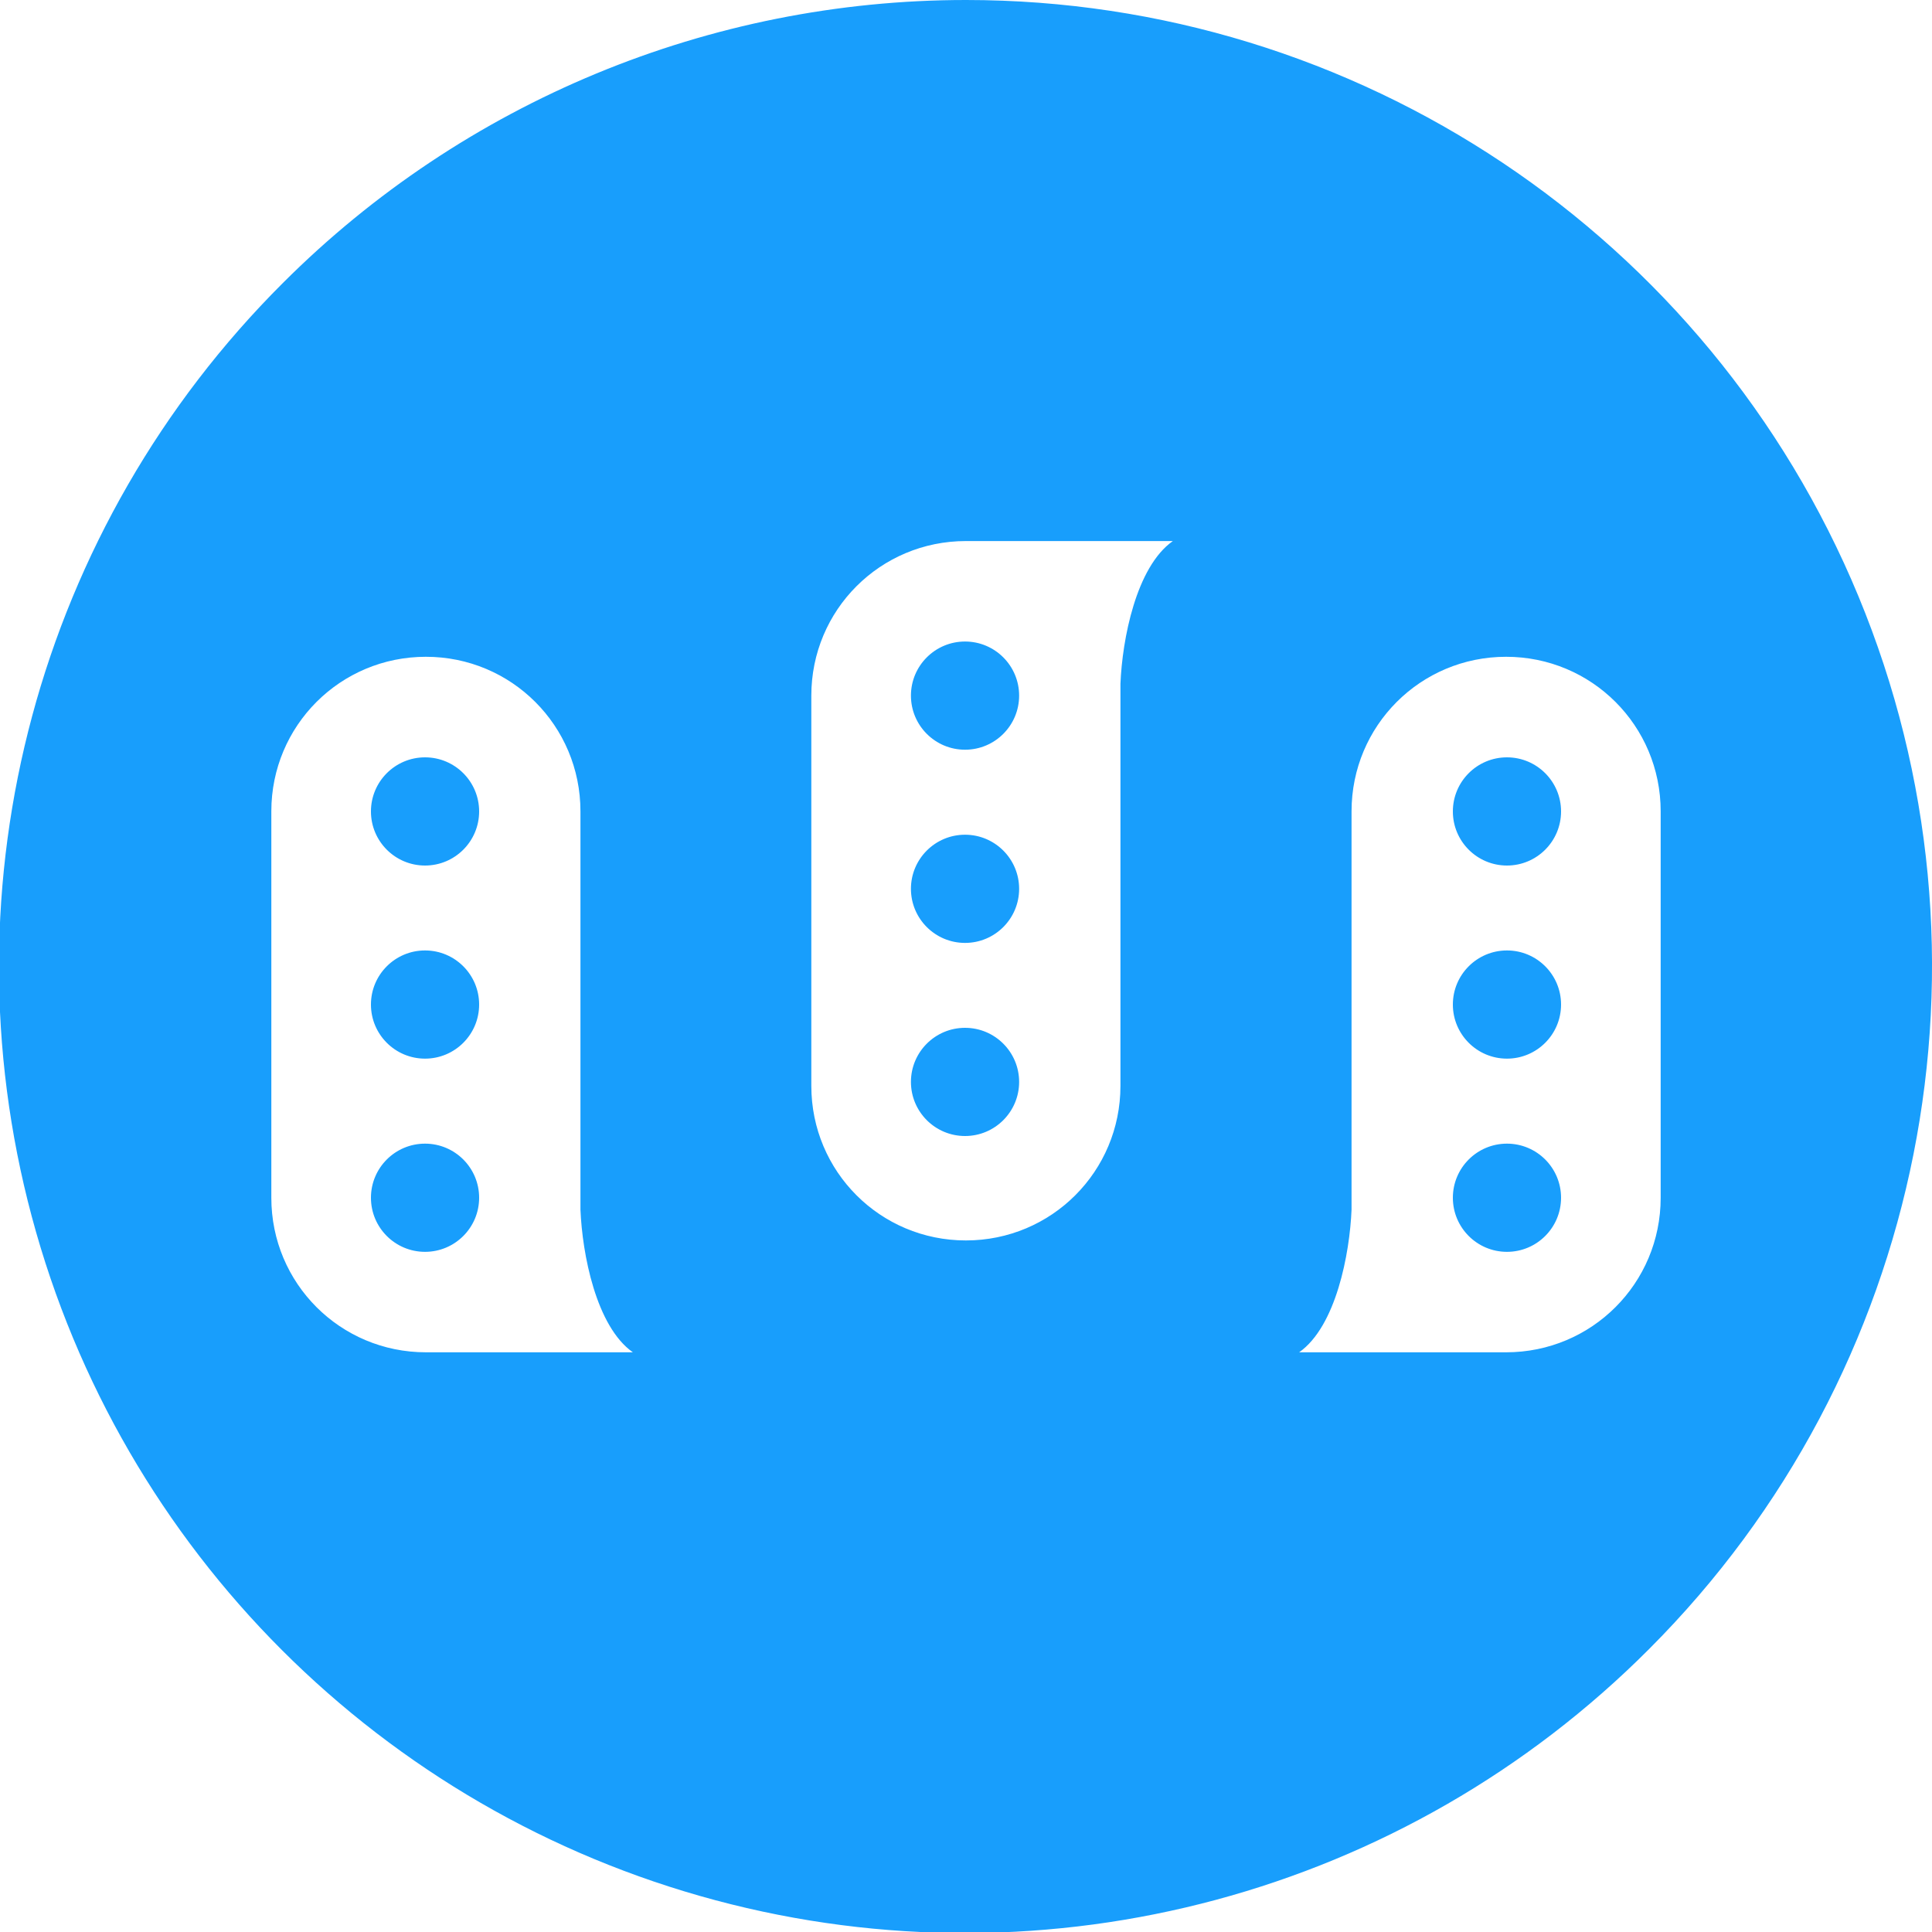
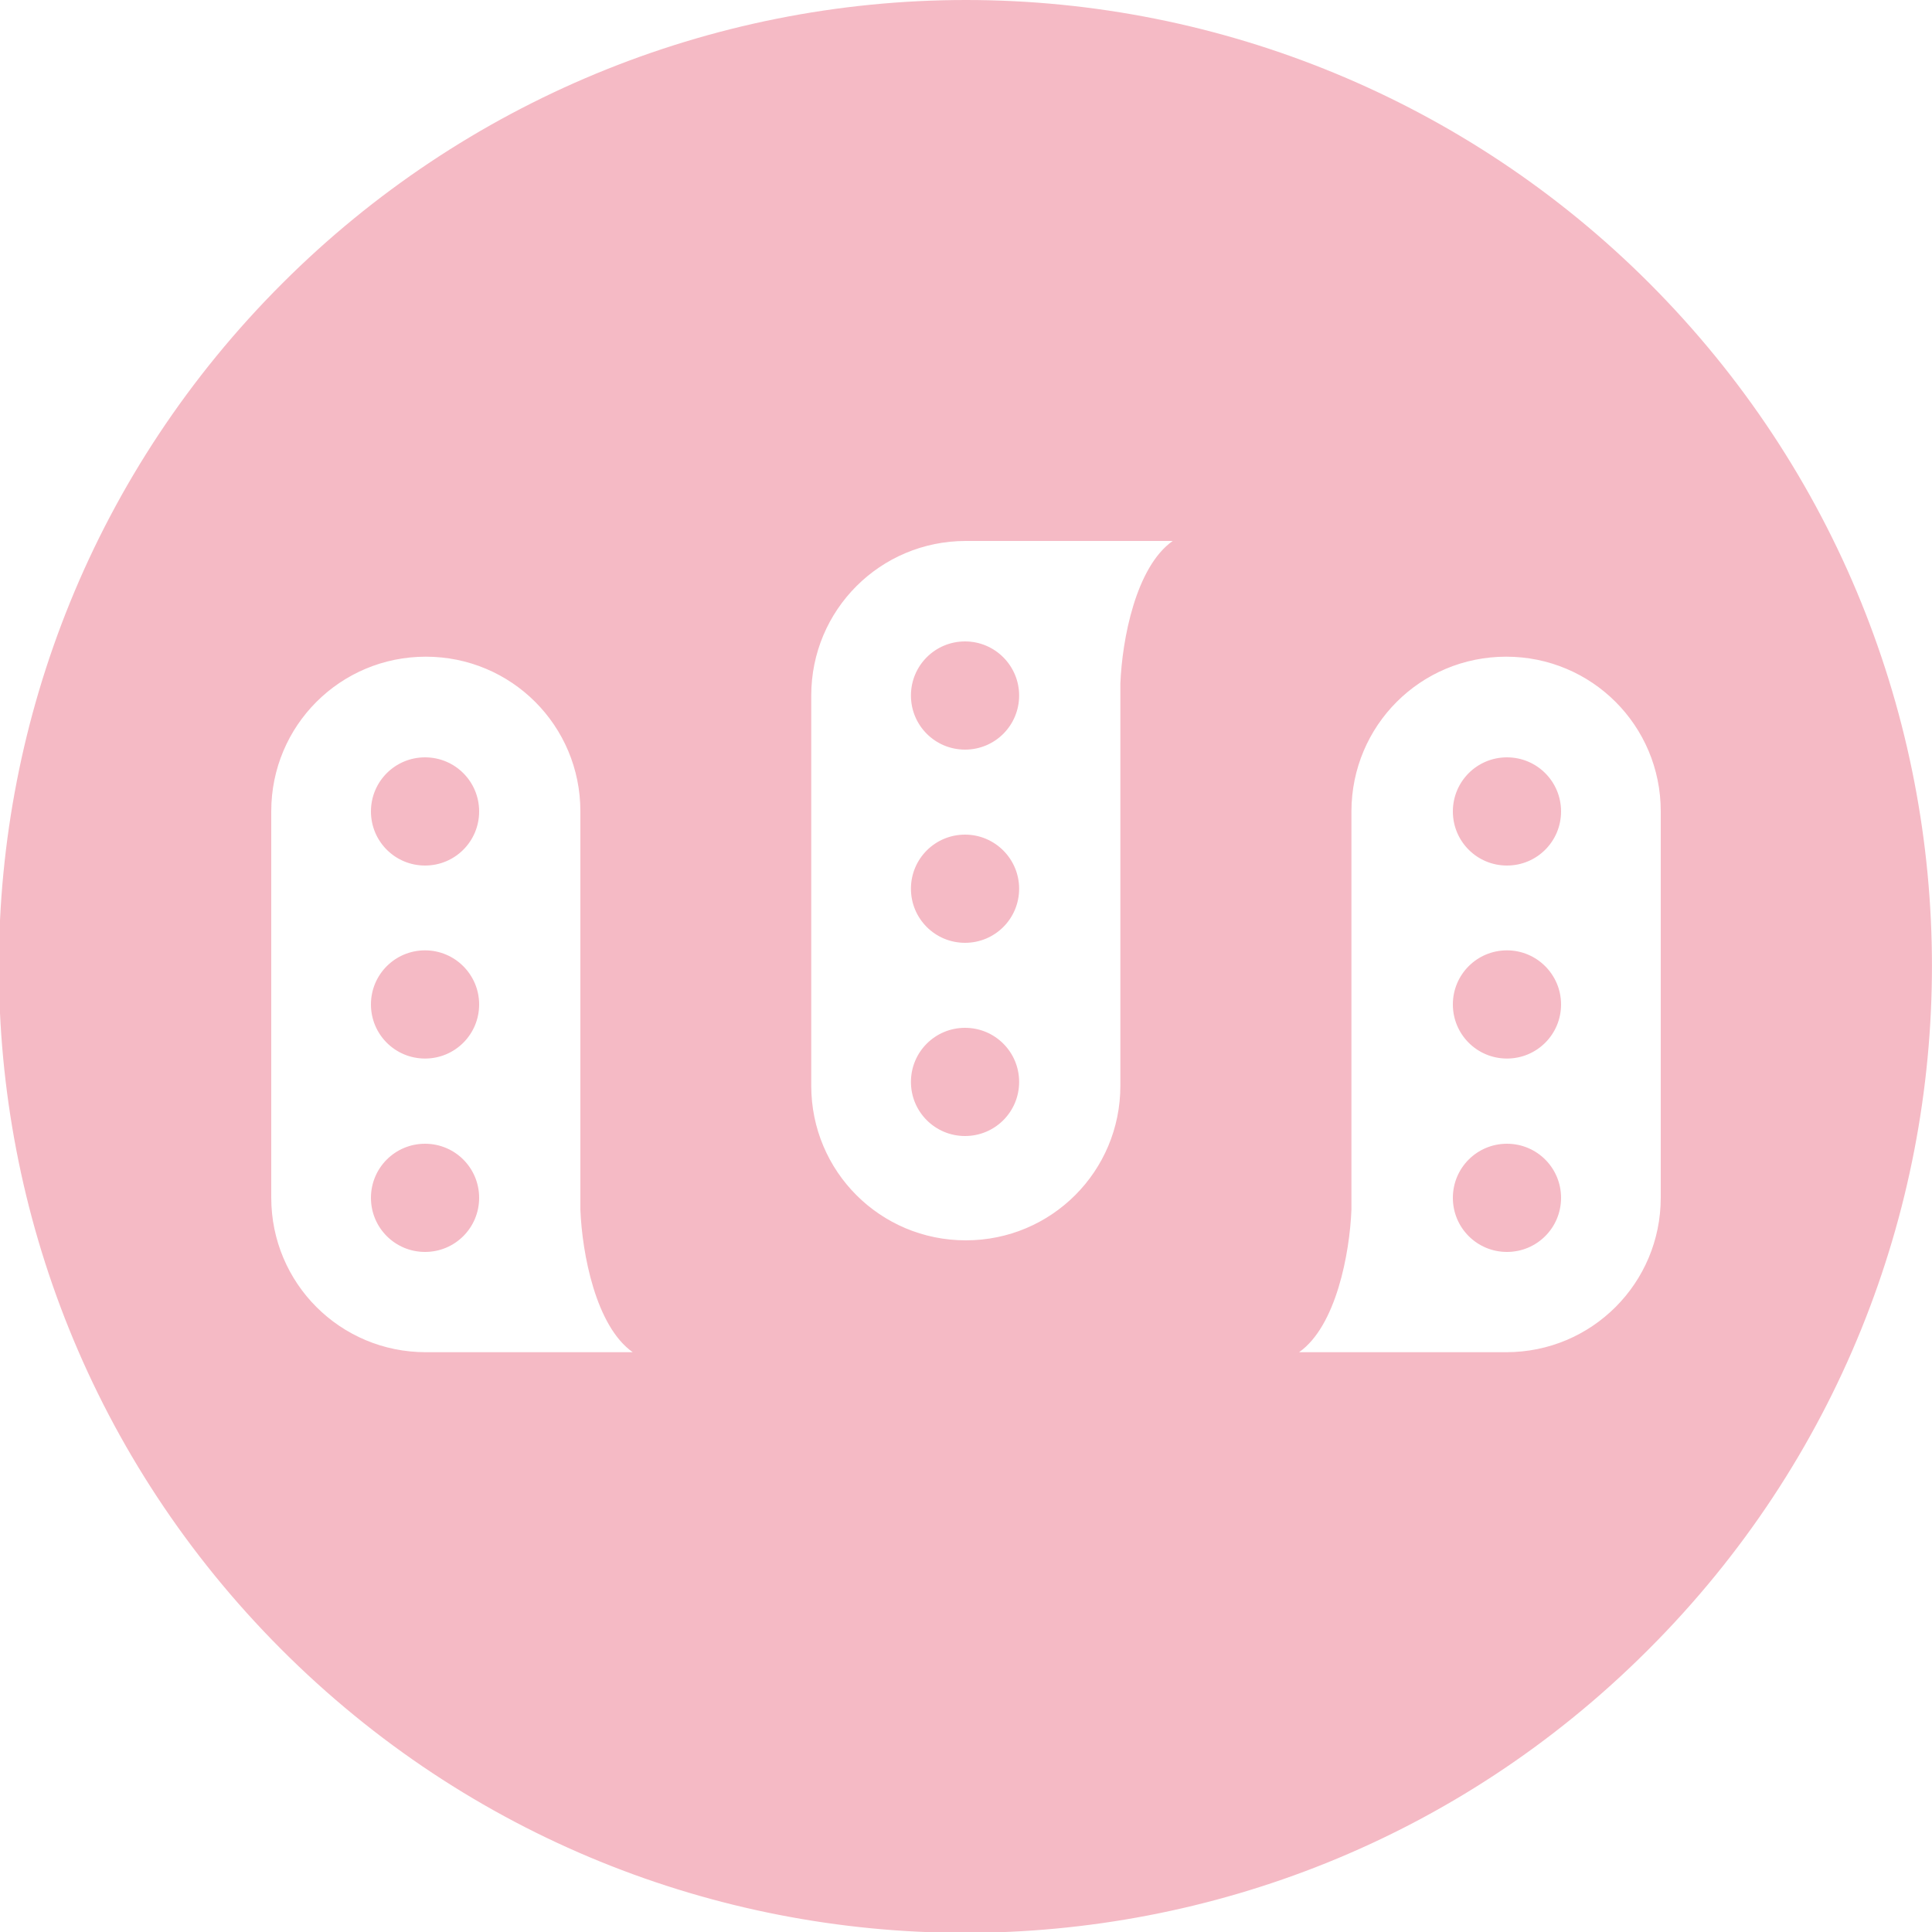
- <svg xmlns="http://www.w3.org/2000/svg" viewBox="0 0 1000 1000" height="1000" width="1000">
-   <path d="M500 0a500 500 0 0 0-353.553 146.447 500 500 0 1 0 707.106 707.106A500 500 0 0 0 500 0zm-.059 280.05h107.12c-19.071 13.424-26.187 51.016-27.12 73.843V562.05c0 44.32-35.68 80-80 80s-80-35.68-80-80v-202c0-44.32 35.68-80 80-80zm-.441 52c-15.464 0-28 12.537-28 28 0 15.465 12.536 28 28 28s28-12.535 28-28c0-15.463-12.536-28-28-28zm-279.059 7.9c44.32 0 80 35.68 80 80v206.157c.933 22.827 8.049 60.42 27.12 73.842H220.44c-44.32 0-80-35.68-80-80v-200c0-44.32 35.68-80 80-80zm559.12 0c44.32 0 80 35.68 80 80v200c0 44.32-35.68 80-80 80H672.44c19.071-13.424 26.187-51.016 27.12-73.843V419.95c0-44.32 35.68-80 80-80zM220 392c-15.464 0-28 12.536-28 28s12.536 28 28 28 28-12.536 28-28-12.536-28-28-28zm560 0c-15.464 0-28 12.536-28 28s12.536 28 28 28 28-12.536 28-28-12.536-28-28-28zm-280.5 40.05c-15.464 0-28 12.537-28 28 0 15.465 12.536 28 28 28s28-12.535 28-28c0-15.463-12.536-28-28-28zM220 491.95c-15.464 0-28 12.535-28 28 0 15.463 12.536 28 28 28s28-12.537 28-28c0-15.465-12.536-28-28-28zm560 0c-15.464 0-28 12.535-28 28 0 15.463 12.536 28 28 28s28-12.537 28-28c0-15.465-12.536-28-28-28zM499.5 532c-15.464 0-28 12.536-28 28s12.536 28 28 28 28-12.536 28-28-12.536-28-28-28zM220 591.95c-15.464 0-28 12.535-28 28 0 15.463 12.536 28 28 28s28-12.537 28-28c0-15.465-12.536-28-28-28zm560 0c-15.464 0-28 12.535-28 28 0 15.463 12.536 28 28 28s28-12.537 28-28c0-15.465-12.536-28-28-28z" fill="#189efc" />
+ <svg xmlns="http://www.w3.org/2000/svg" version="1.1" id="レイヤー_1" x="0px" y="0px" viewBox="0 0 1000 1000" style="enable-background:new 0 0 1000 1000;" xml:space="preserve">
+   <style type="text/css">
+ 	.st0{fill:#F5BAC5;}
+ </style>
+   <path class="st0" d="M500,0C367.4,0,240.2,52.7,146.4,146.4c-195.6,195-196,511.6-1,707.1s511.6,196,707.1,1c0.3-0.3,0.7-0.7,1-1  c195.3-195.3,195.3-511.8,0-707.1C759.8,52.7,632.6,0,500,0z M499.9,280h107.1c-19.1,13.4-26.2,51-27.1,73.8V562  c0,44.3-35.7,80-80,80s-80-35.7-80-80V360C419.9,315.7,455.6,280,499.9,280L499.9,280z M499.5,332c-15.5,0-28,12.5-28,28  c0,15.5,12.5,28,28,28s28-12.5,28-28C527.5,344.6,515,332,499.5,332z M220.4,339.9c44.3,0,80,35.7,80,80v206.2  c0.9,22.8,8,60.4,27.1,73.8H220.4c-44.3,0-80-35.7-80-80v-200C140.4,375.6,176.1,339.9,220.4,339.9L220.4,339.9z M779.6,339.9  c44.3,0,80,35.7,80,80v200c0,44.3-35.7,80-80,80H672.4c19.1-13.4,26.2-51,27.1-73.8V419.9C699.6,375.6,735.2,339.9,779.6,339.9  L779.6,339.9z M220,392c-15.5,0-28,12.5-28,28s12.5,28,28,28s28-12.5,28-28S235.5,392,220,392z M780,392c-15.5,0-28,12.5-28,28  s12.5,28,28,28s28-12.5,28-28S795.5,392,780,392z M499.5,432c-15.5,0-28,12.5-28,28c0,15.5,12.5,28,28,28s28-12.5,28-28  C527.5,444.6,515,432,499.5,432z M220,491.9c-15.5,0-28,12.5-28,28c0,15.5,12.5,28,28,28s28-12.5,28-28  C248,504.5,235.5,491.9,220,491.9z M780,491.9c-15.5,0-28,12.5-28,28c0,15.5,12.5,28,28,28s28-12.5,28-28  C808,504.5,795.5,491.9,780,491.9z M499.5,532c-15.5,0-28,12.5-28,28s12.5,28,28,28s28-12.5,28-28S515,532,499.5,532z M220,592  c-15.5,0-28,12.5-28,28c0,15.5,12.5,28,28,28s28-12.5,28-28C248,604.5,235.5,592,220,592z M780,592c-15.5,0-28,12.5-28,28  c0,15.5,12.5,28,28,28s28-12.5,28-28C808,604.5,795.5,592,780,592z" />
</svg>
